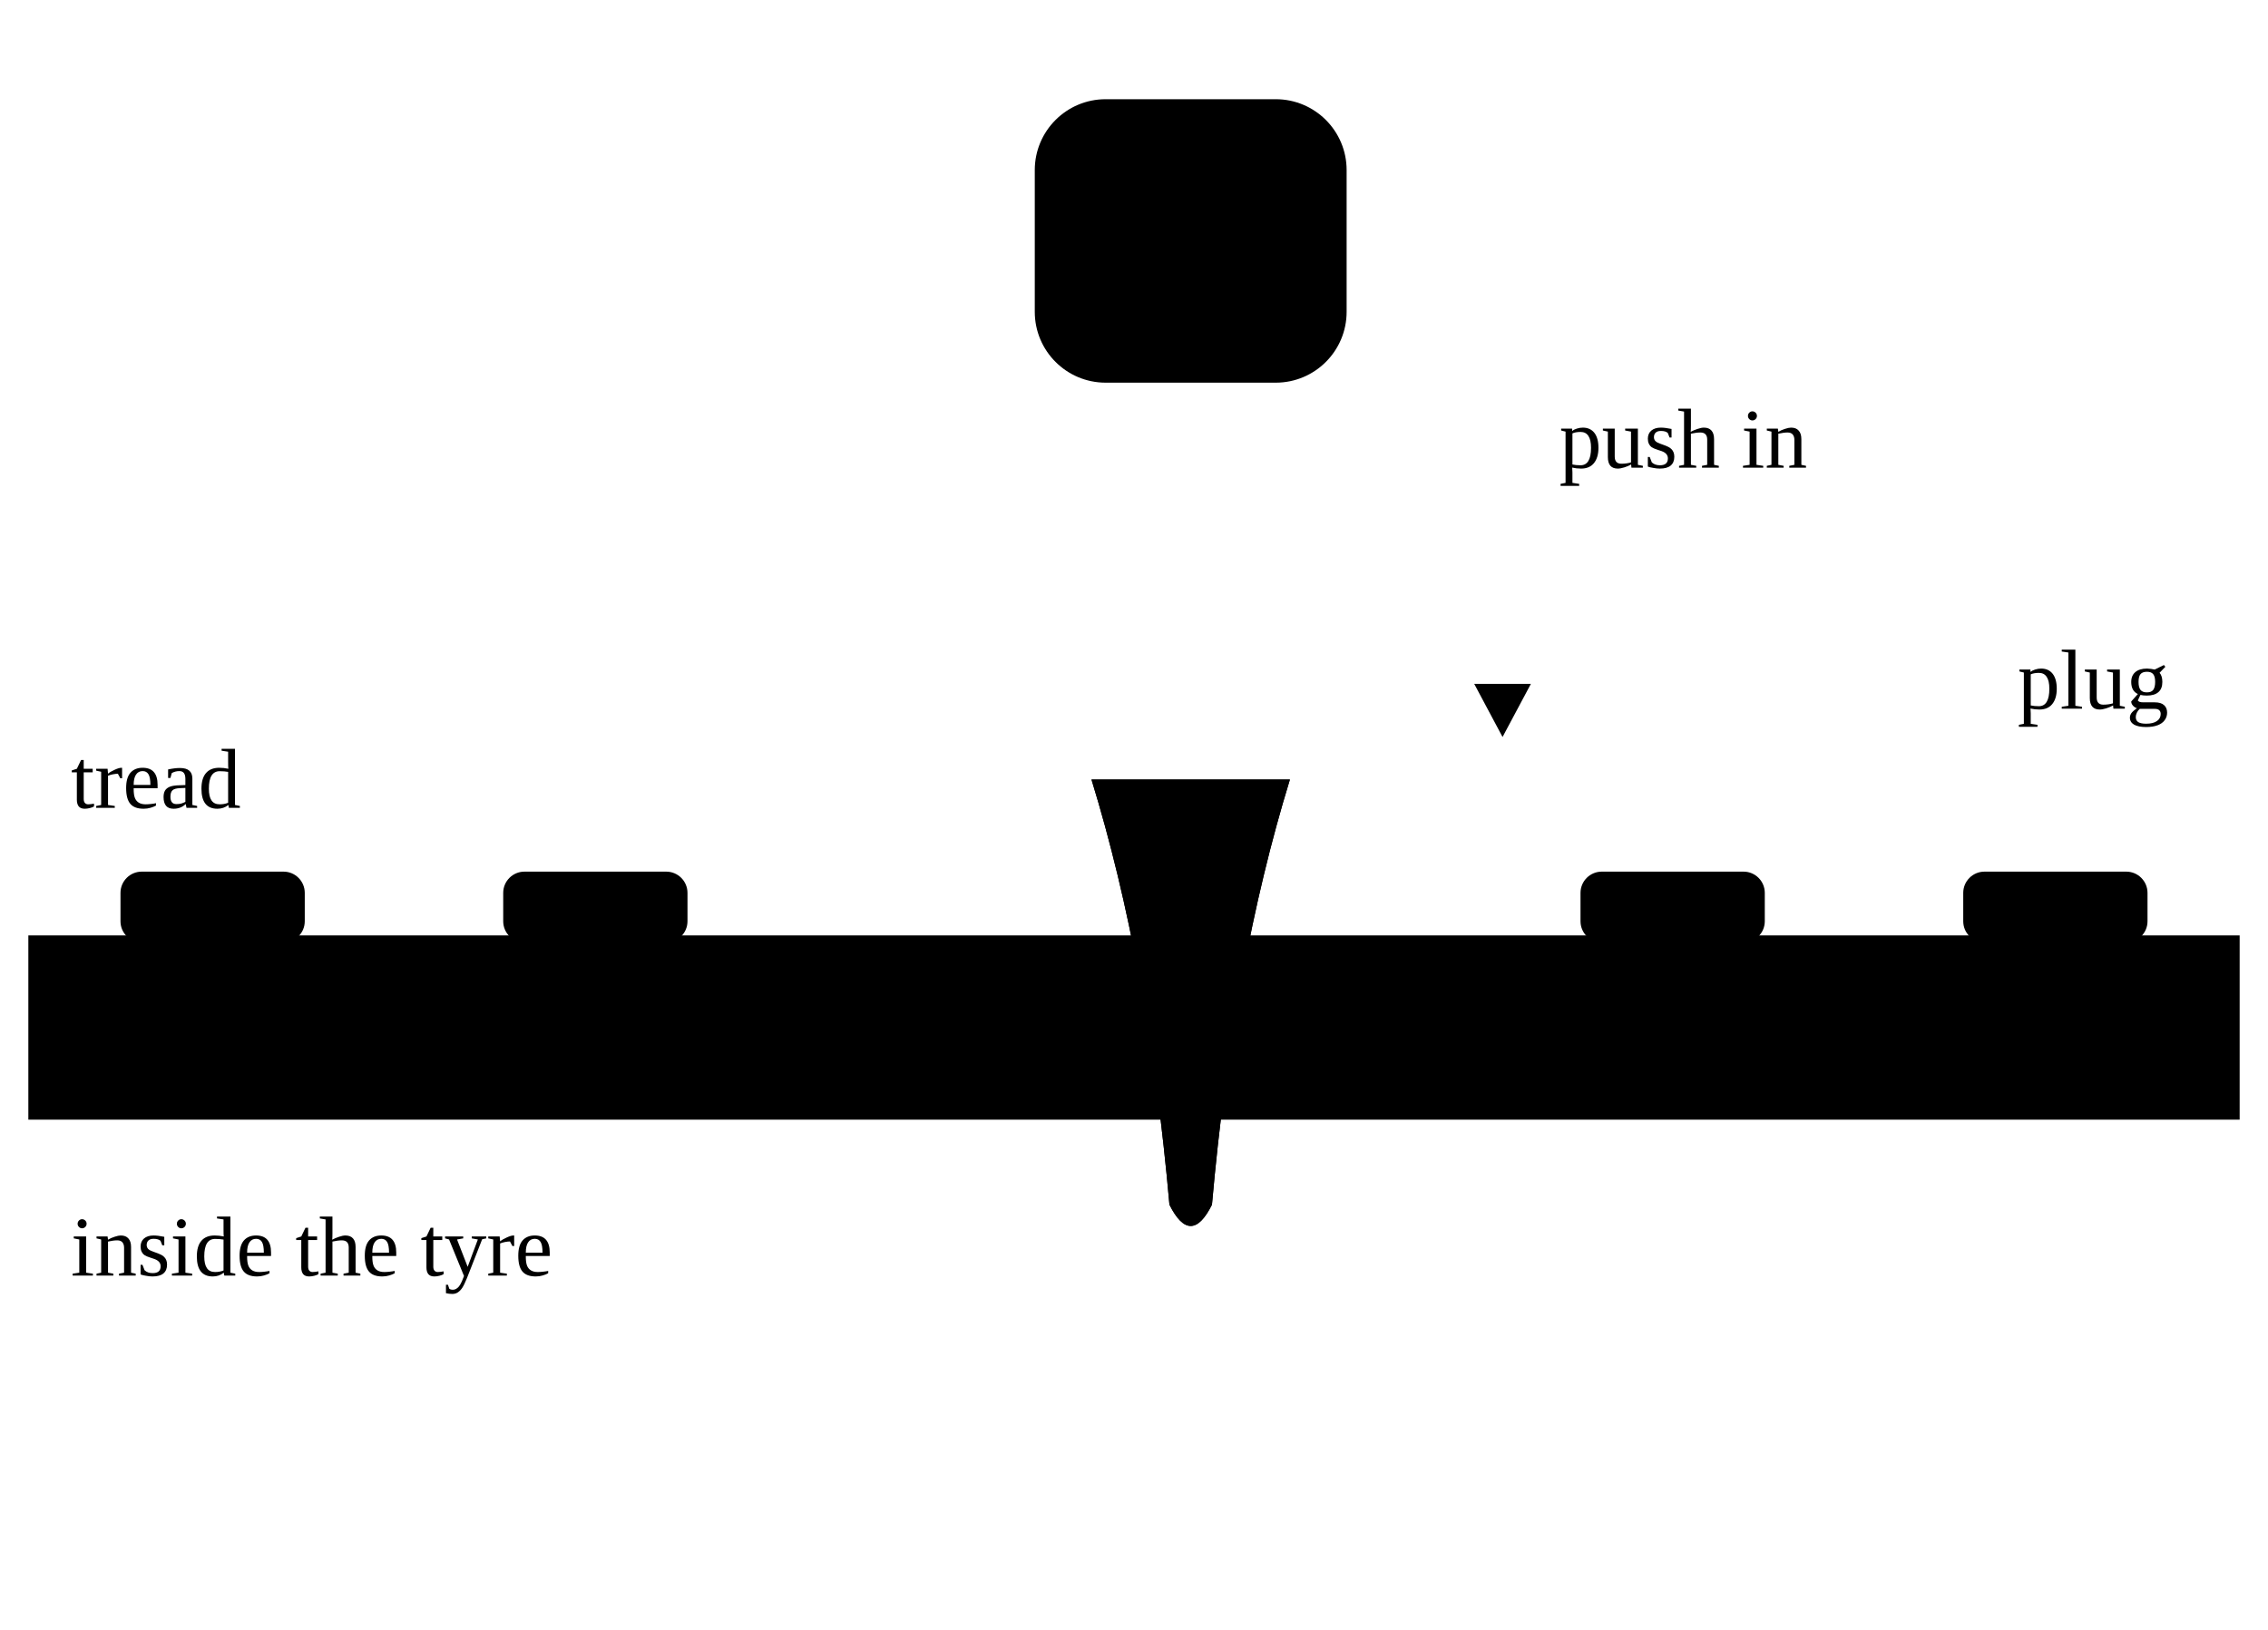
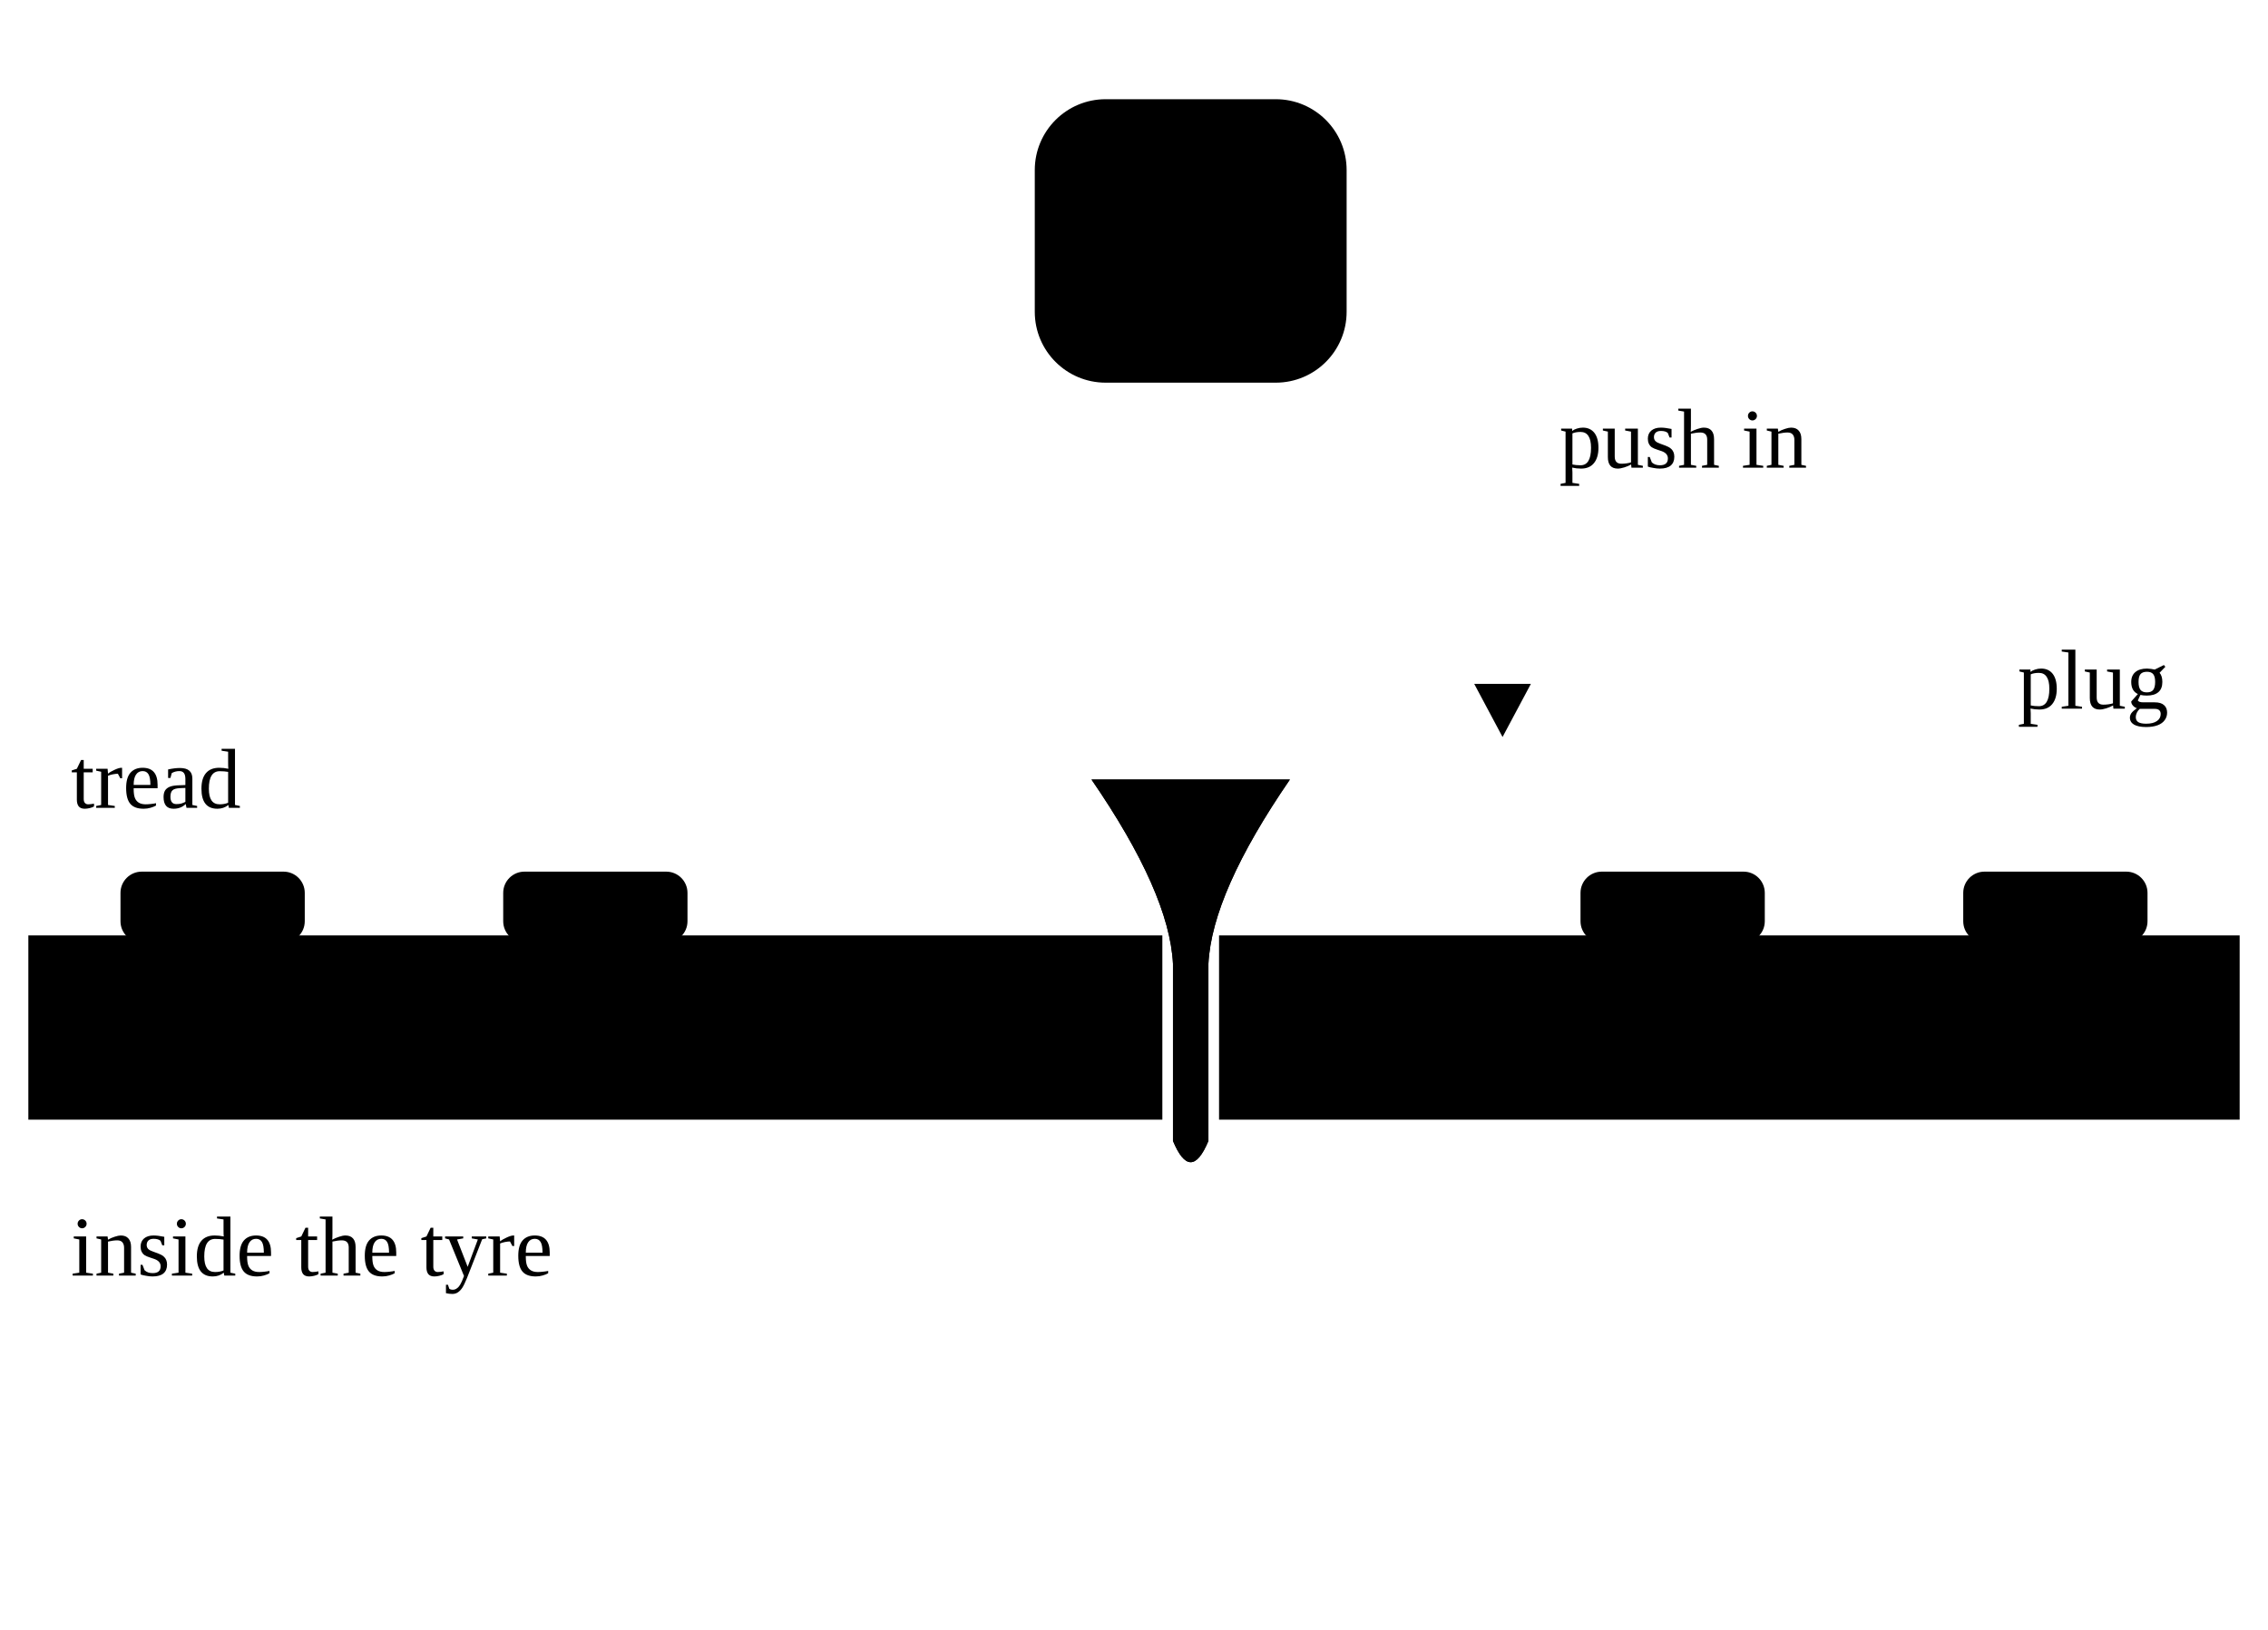
<svg class="cp" viewBox="0 0 320 230">
  <path class="cp-rubber" d="M4 132L164 132L164 158L4 158Z" />
  <path class="cp-rubber" d="M172 132L316 132L316 158L172 158Z" />
  <path class="cp-rubber" d="M20 123L40 123A3 3 0 0 1 43 126L43 130A3 3 0 0 1 40 133L20 133A3 3 0 0 1 17 130L17 126A3 3 0 0 1 20 123Z" />
  <path class="cp-rubber" d="M74 123L94 123A3 3 0 0 1 97 126L97 130A3 3 0 0 1 94 133L74 133A3 3 0 0 1 71 130L71 126A3 3 0 0 1 74 123Z" />
  <path class="cp-rubber" d="M226 123L246 123A3 3 0 0 1 249 126L249 130A3 3 0 0 1 246 133L226 133A3 3 0 0 1 223 130L223 126A3 3 0 0 1 226 123Z" />
  <path class="cp-rubber" d="M280 123L300 123A3 3 0 0 1 303 126L303 130A3 3 0 0 1 300 133L280 133A3 3 0 0 1 277 130L277 126A3 3 0 0 1 280 123Z" />
  <text class="cp-tm" x="10" y="180">inside the tyre</text>
  <text class="cp-tm" x="10" y="114">tread</text>
  <path class="cp-obj" d="M156 14L180 14A10 10 0 0 1 190 24L190 44A10 10 0 0 1 180 54L156 54A10 10 0 0 1 146 44L146 24A10 10 0 0 1 156 14Z" />
  <path class="cp-objline" style="stroke-width:4" d="M168 54L168 162" />
-   <path class="cp-objline" style="stroke-width:3" d="M168 160L163 176M168 160L173 176" />
-   <path class="cp-halowire" d="M154 110Q162 136 165 170Q168 176 171 170Q174 136 182 110" />
-   <path class="cp-hiline" style="stroke-width:5" d="M154 110Q162 136 165 170Q168 176 171 170Q174 136 182 110" />
+   <path class="cp-objline" style="stroke-width:3" d="M168 160L164 169M168 160L172 169" />
+   <path class="cp-halowire" d="M154 110Q165 126 165.5 136L165.5 161Q168 167 170.5 161L170.5 136Q171 126 182 110" />
+   <path class="cp-hiline" style="stroke-width:5" d="M154 110Q165 126 165.5 136L165.5 161Q168 167 170.5 161L170.5 136Q171 126 182 110" />
  <path class="cp-arrow" d="M212 46L212 97.5" />
  <path class="cp-head" d="M212 104L208 96.5L216 96.5Z" />
  <path class="cp-thin" d="M271.3 103.4L180 116" />
  <text class="cp-th" x="306" y="100" text-anchor="end">plug</text>
  <text class="cp-th" x="220" y="66">push in</text>
</svg>
